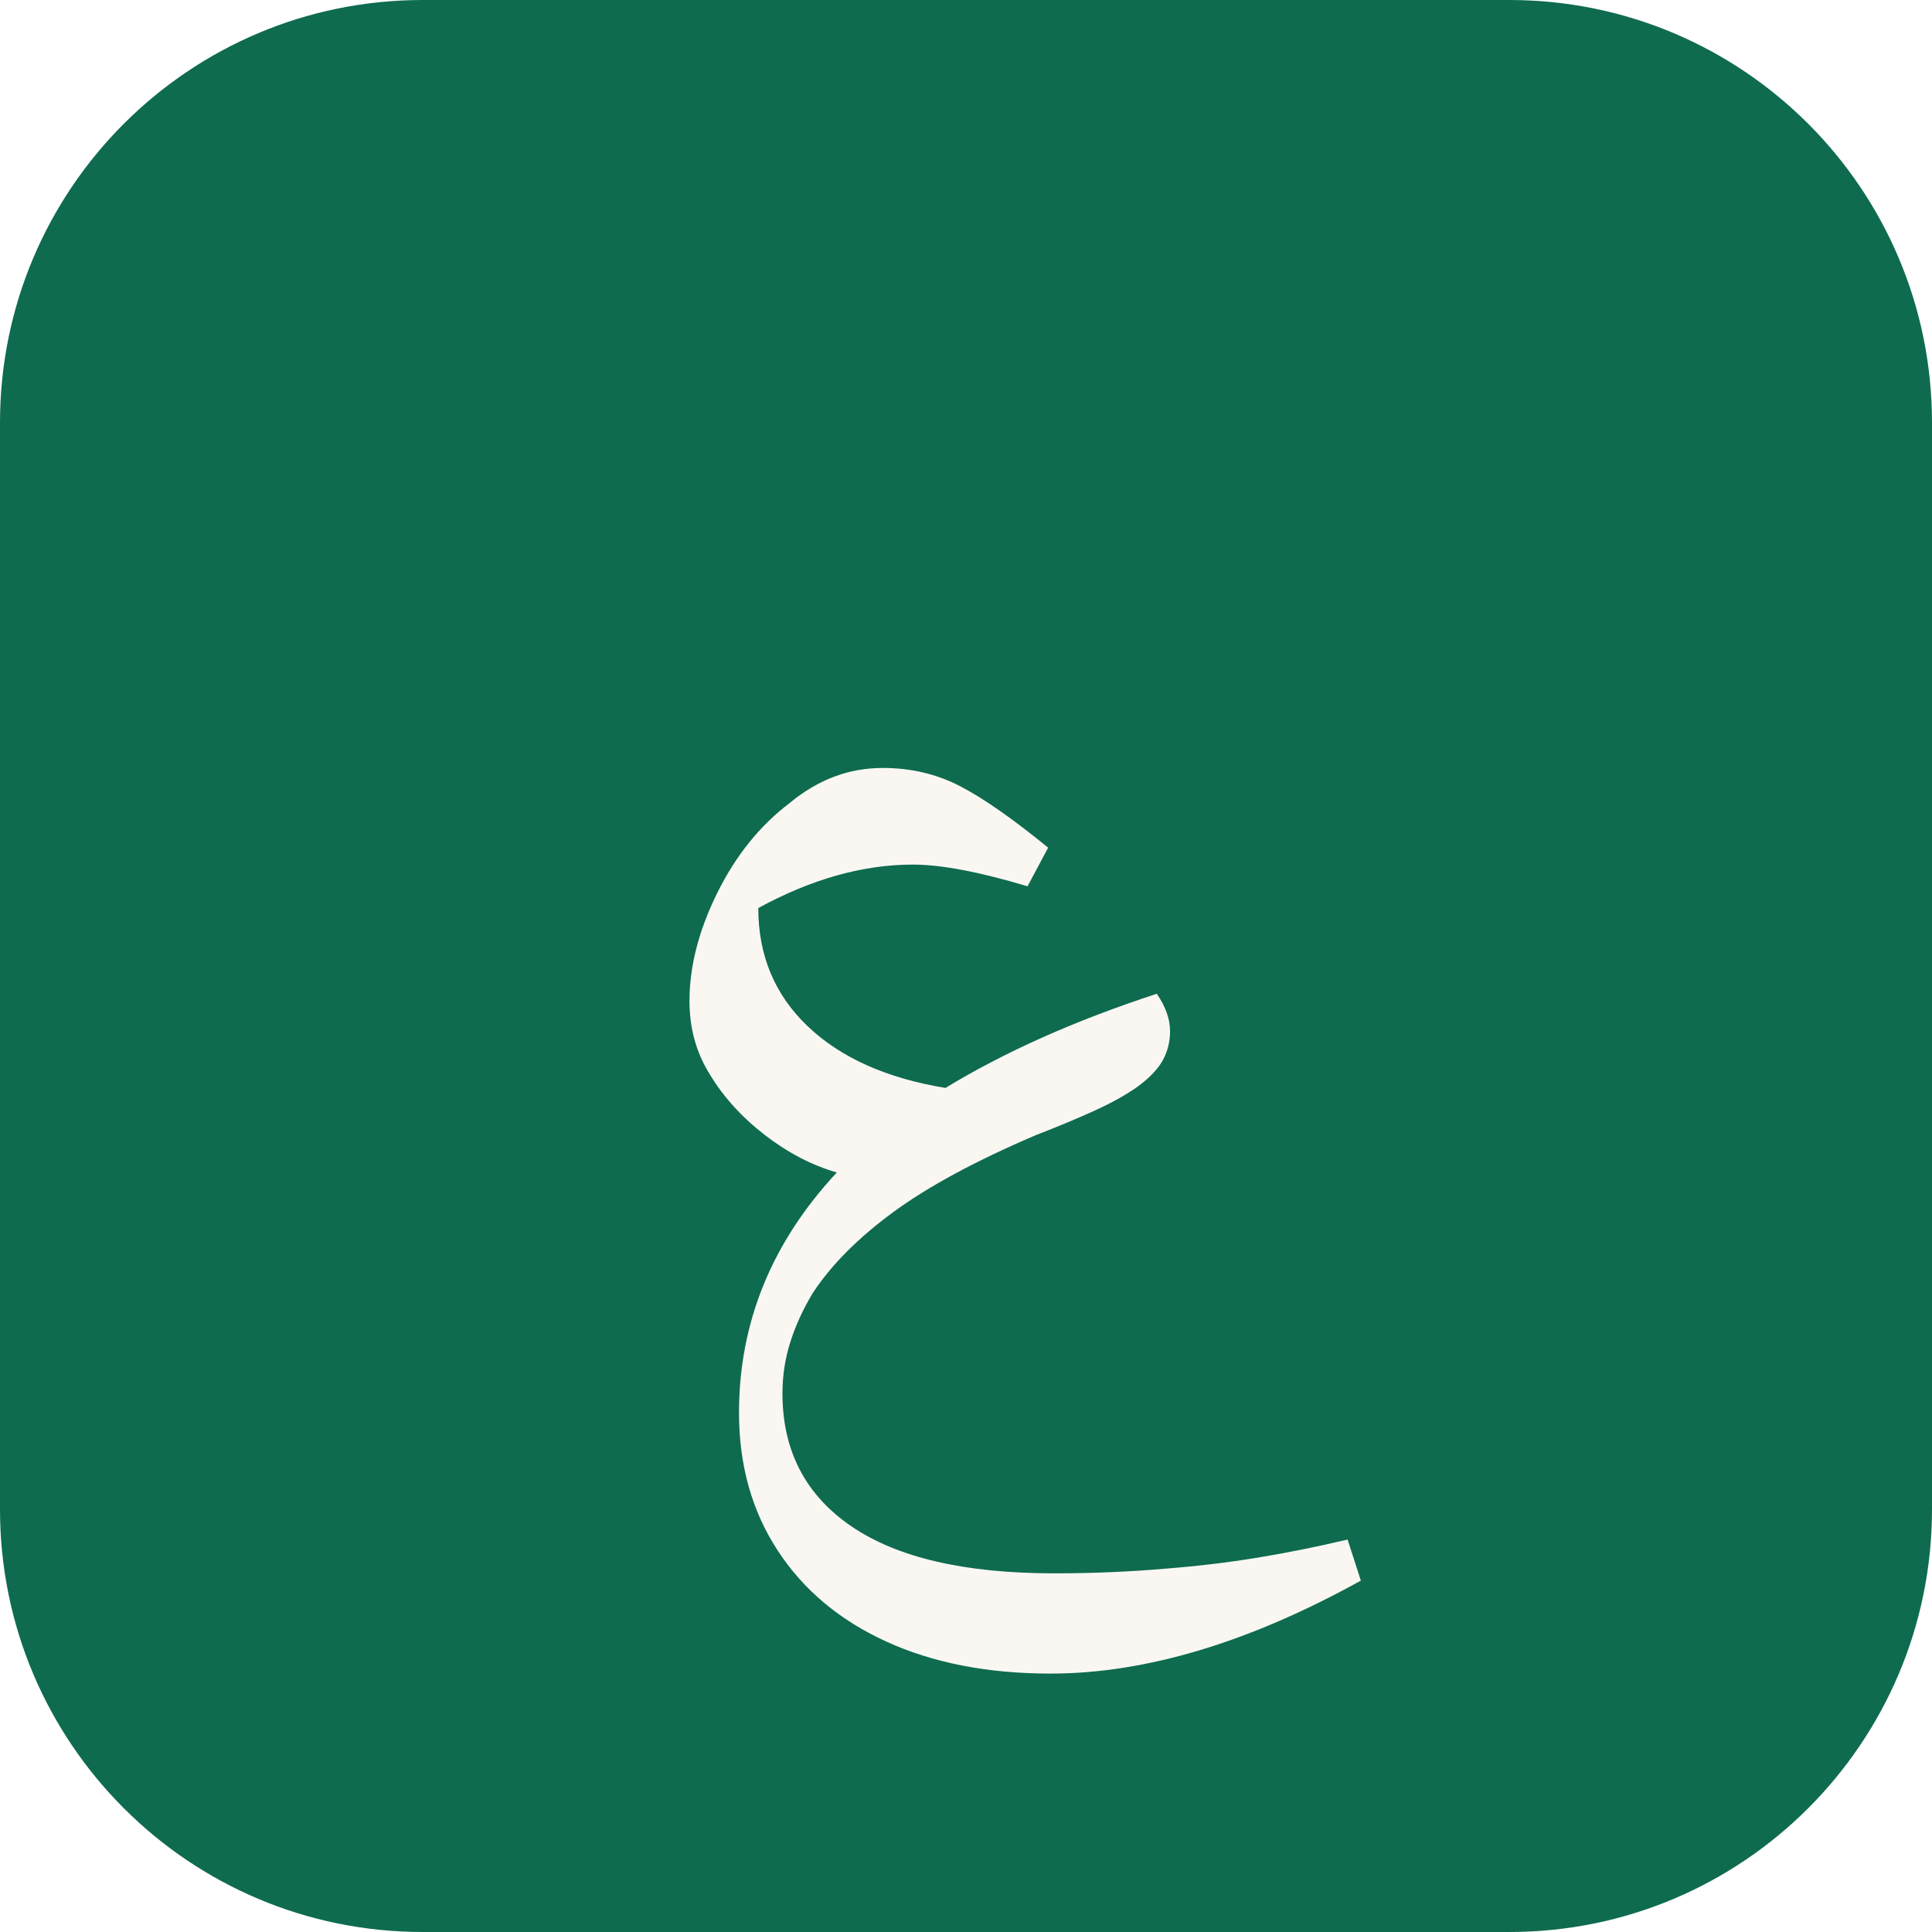
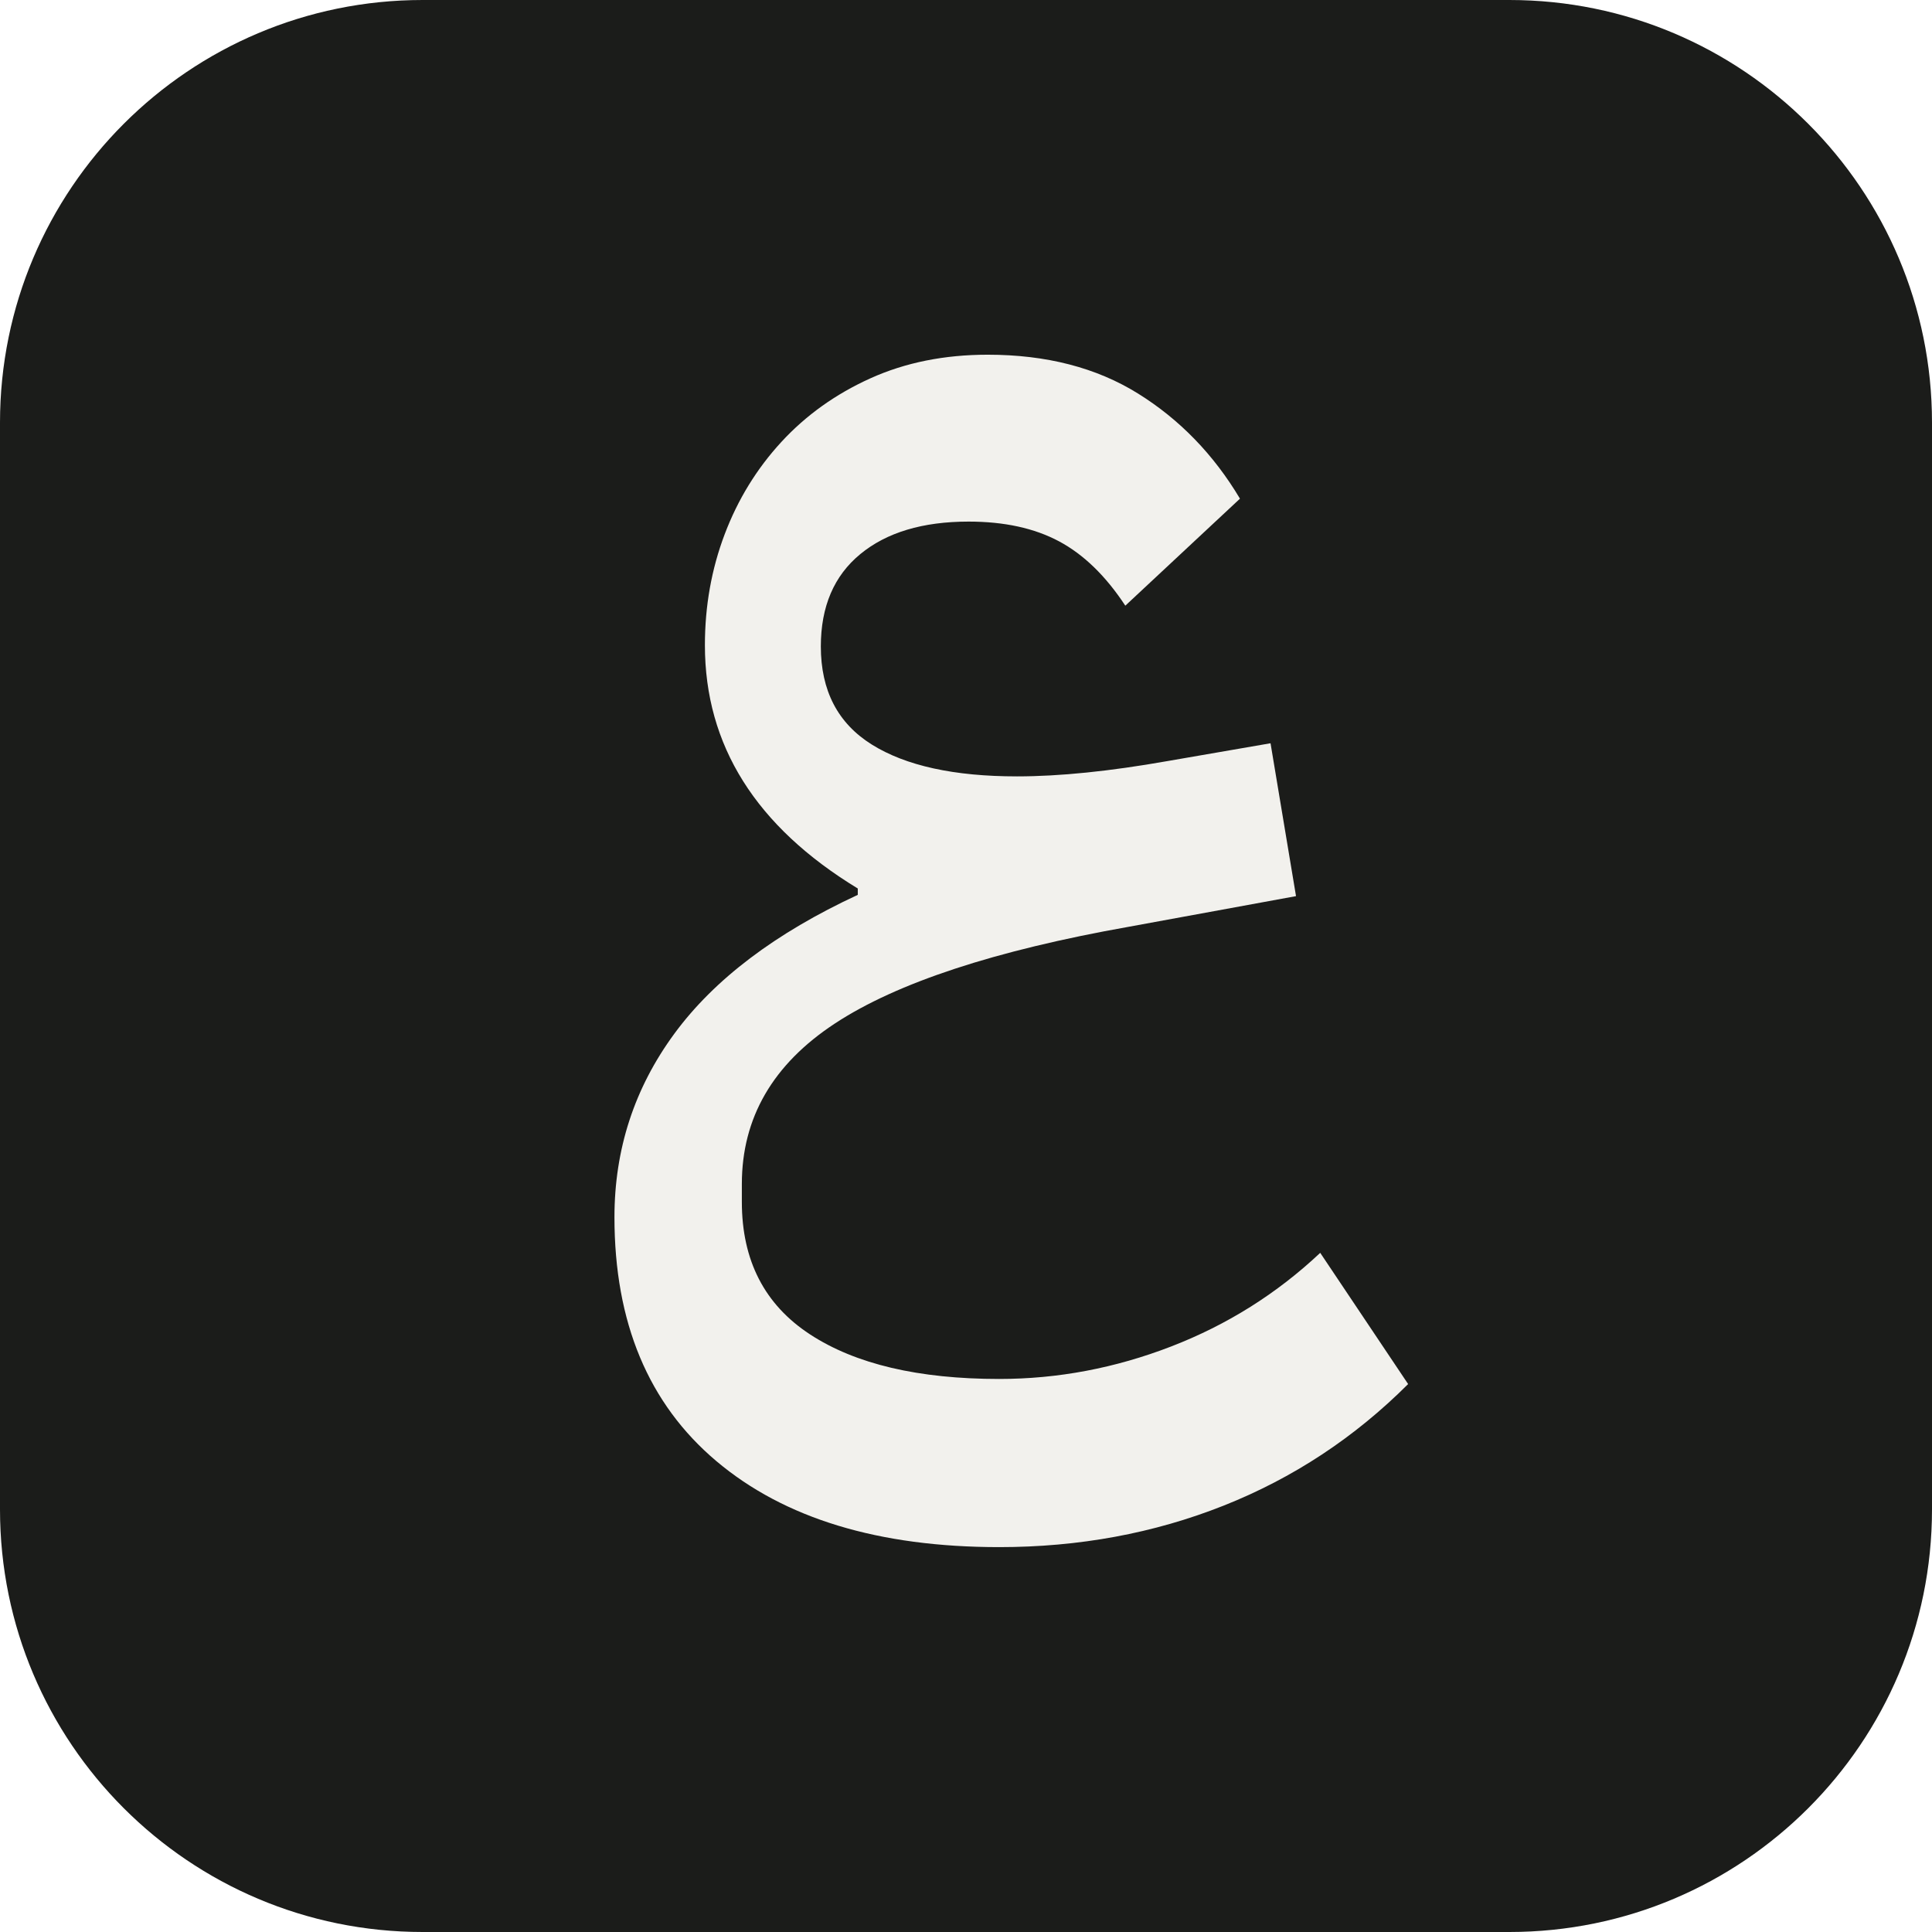
<svg xmlns="http://www.w3.org/2000/svg" viewBox="0 0 512 512">
-   <rect width="512" height="512" rx="112" fill="#0e6b4f" />
-   <text x="256" y="352" font-size="320" text-anchor="middle" fill="#faf7f2" font-family="Noto Naskh Arabic, Geeza Pro, serif">ع</text>
+   <rect width="512" height="512" rx="112" fill="#1b1c1a" />
+   <path transform="translate(149.67 307.37) scale(0.33761 -0.33761)" fill="#f2f1ed" d="M341 -304Q199 -304 119 -236.5Q39 -169 39 -45Q39 35 86 99Q133 163 230 208L230 213Q110 286 110 404Q110 450 125.5 491Q141 532 170 563.5Q199 595 240 613.5Q281 632 332 632Q401 632 450 601.5Q499 571 530 519L440 435Q417 470 388 485.5Q359 501 317 501Q263 501 232 475.5Q201 450 201 403Q201 351 241 326Q281 301 355 301Q405 301 473 313L554 327L574 207L443 183Q285 155 212 107Q139 59 139 -19L139 -33Q139 -102 192.5 -137Q246 -172 341 -172Q410 -172 476 -146.5Q542 -121 593 -73L662 -176Q599 -239 517 -271.5Q435 -304 341 -304Z" />
</svg>
